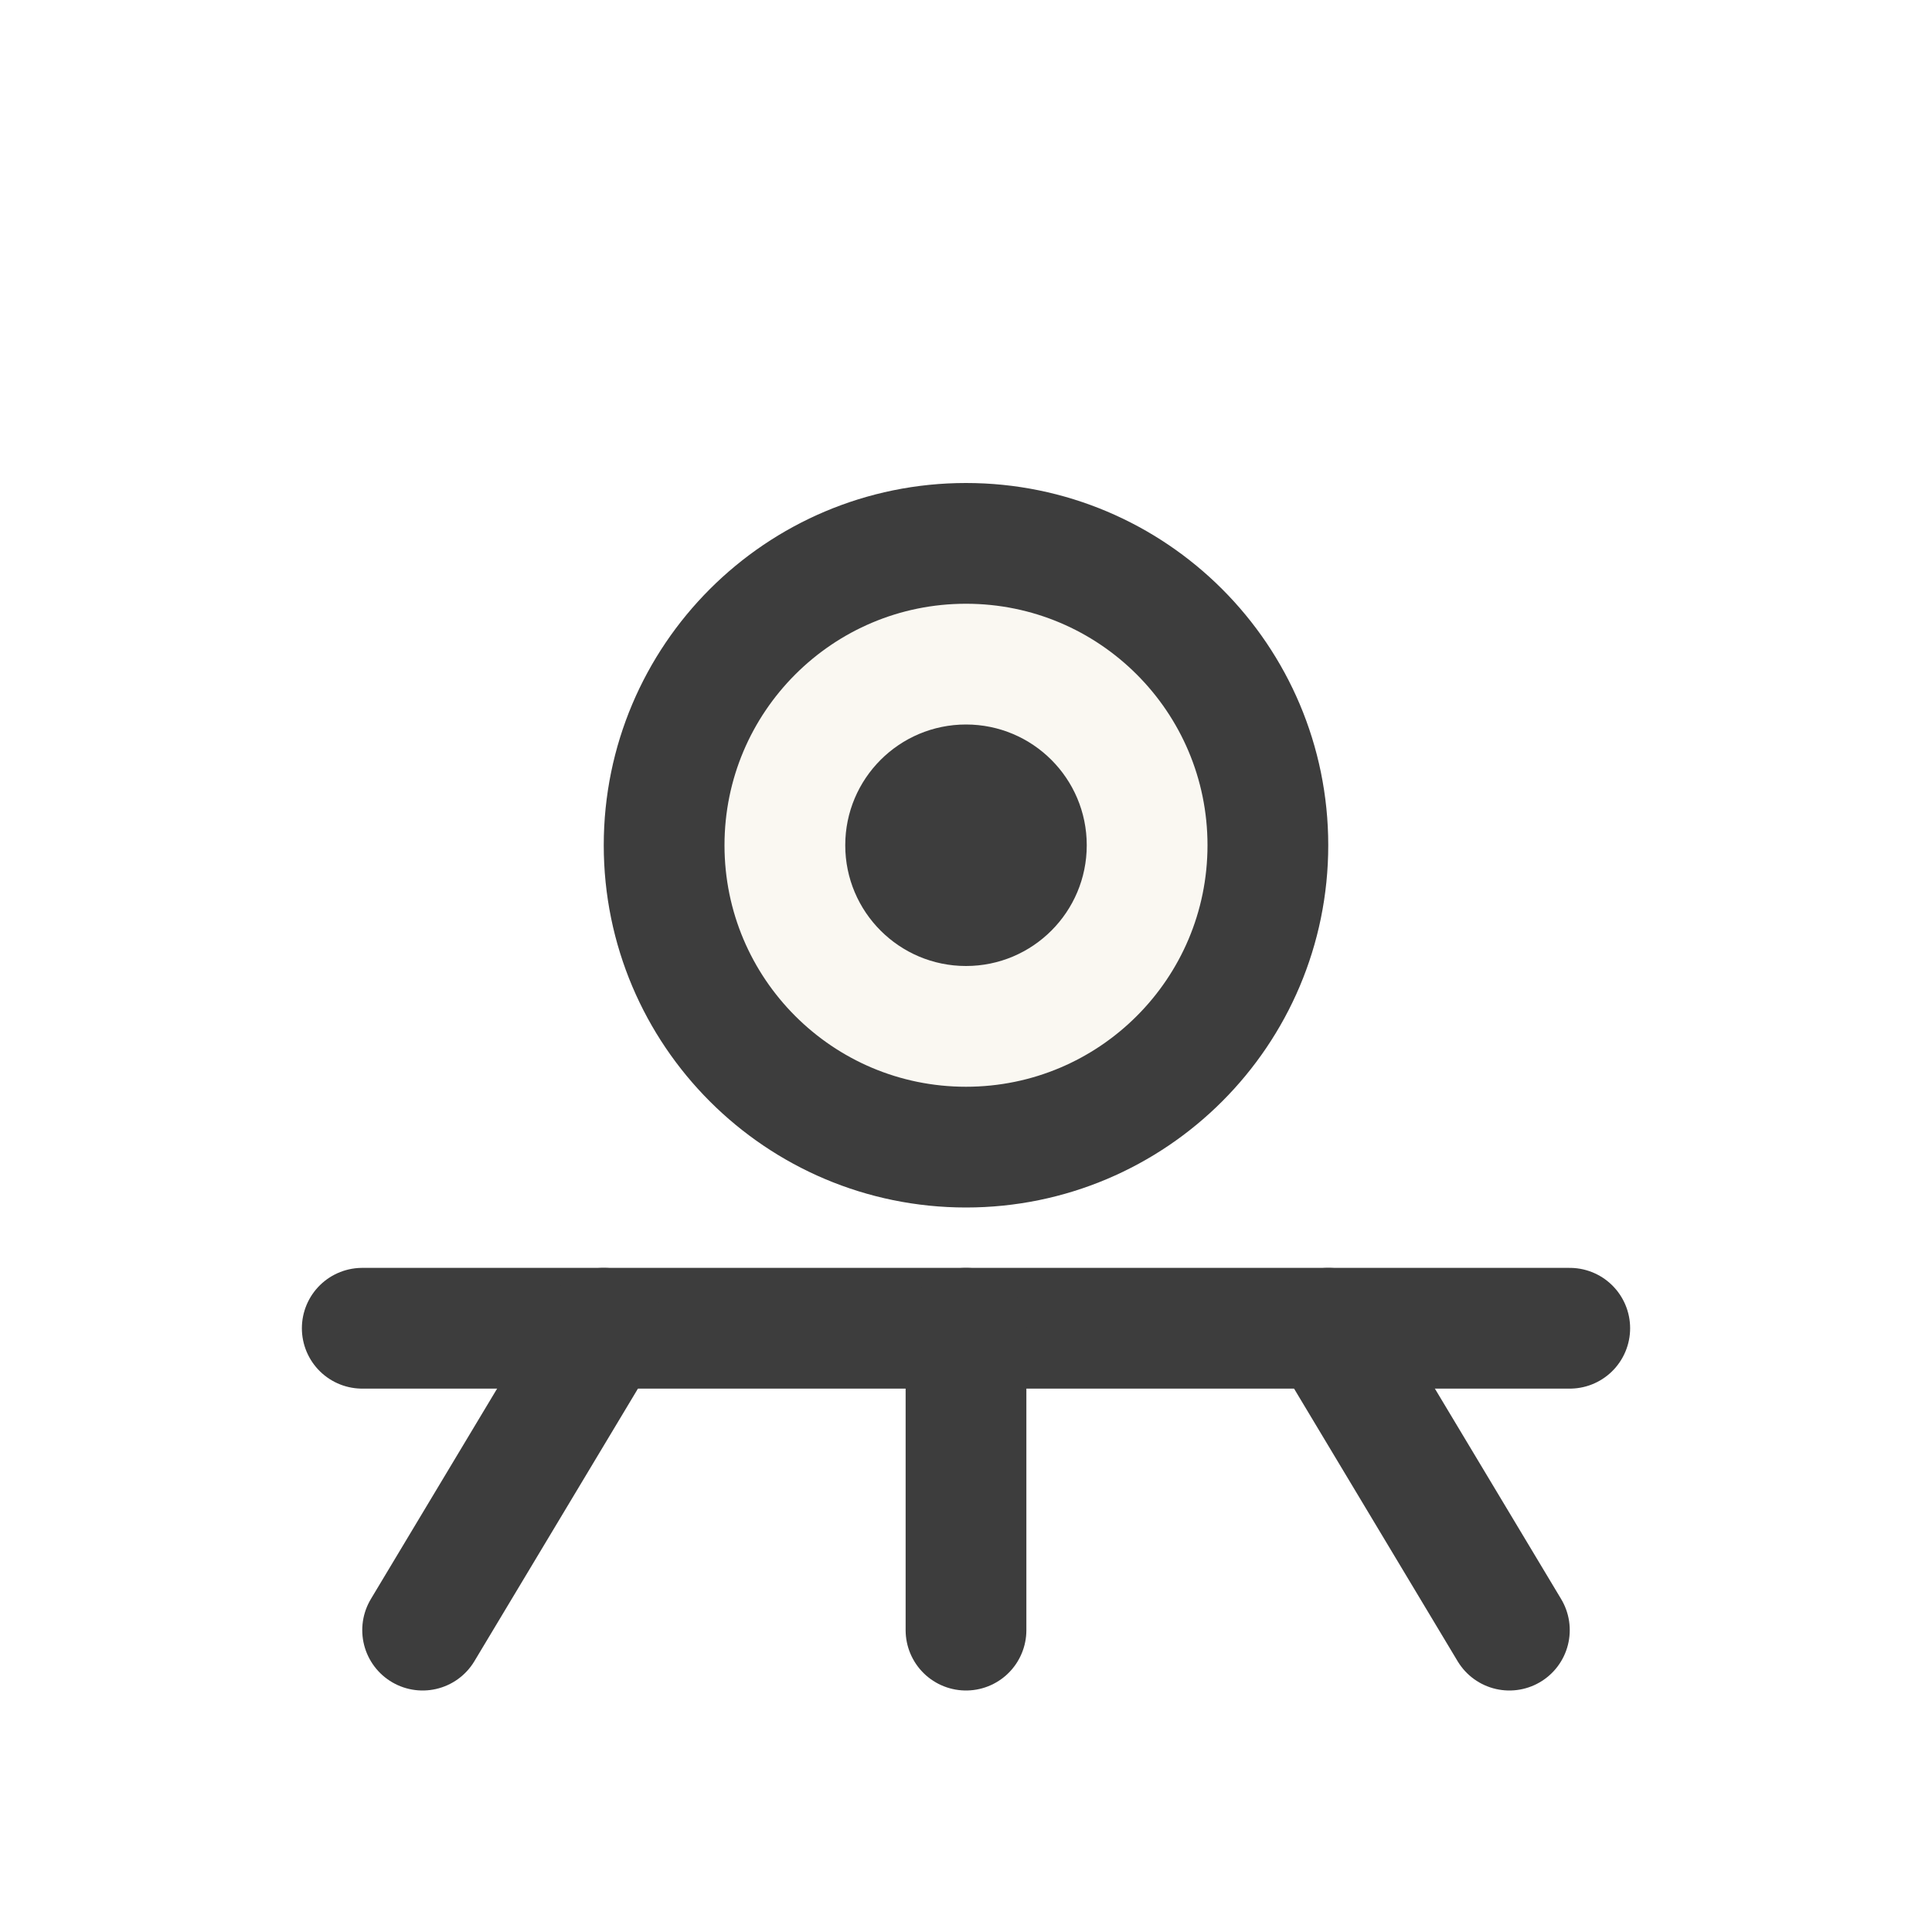
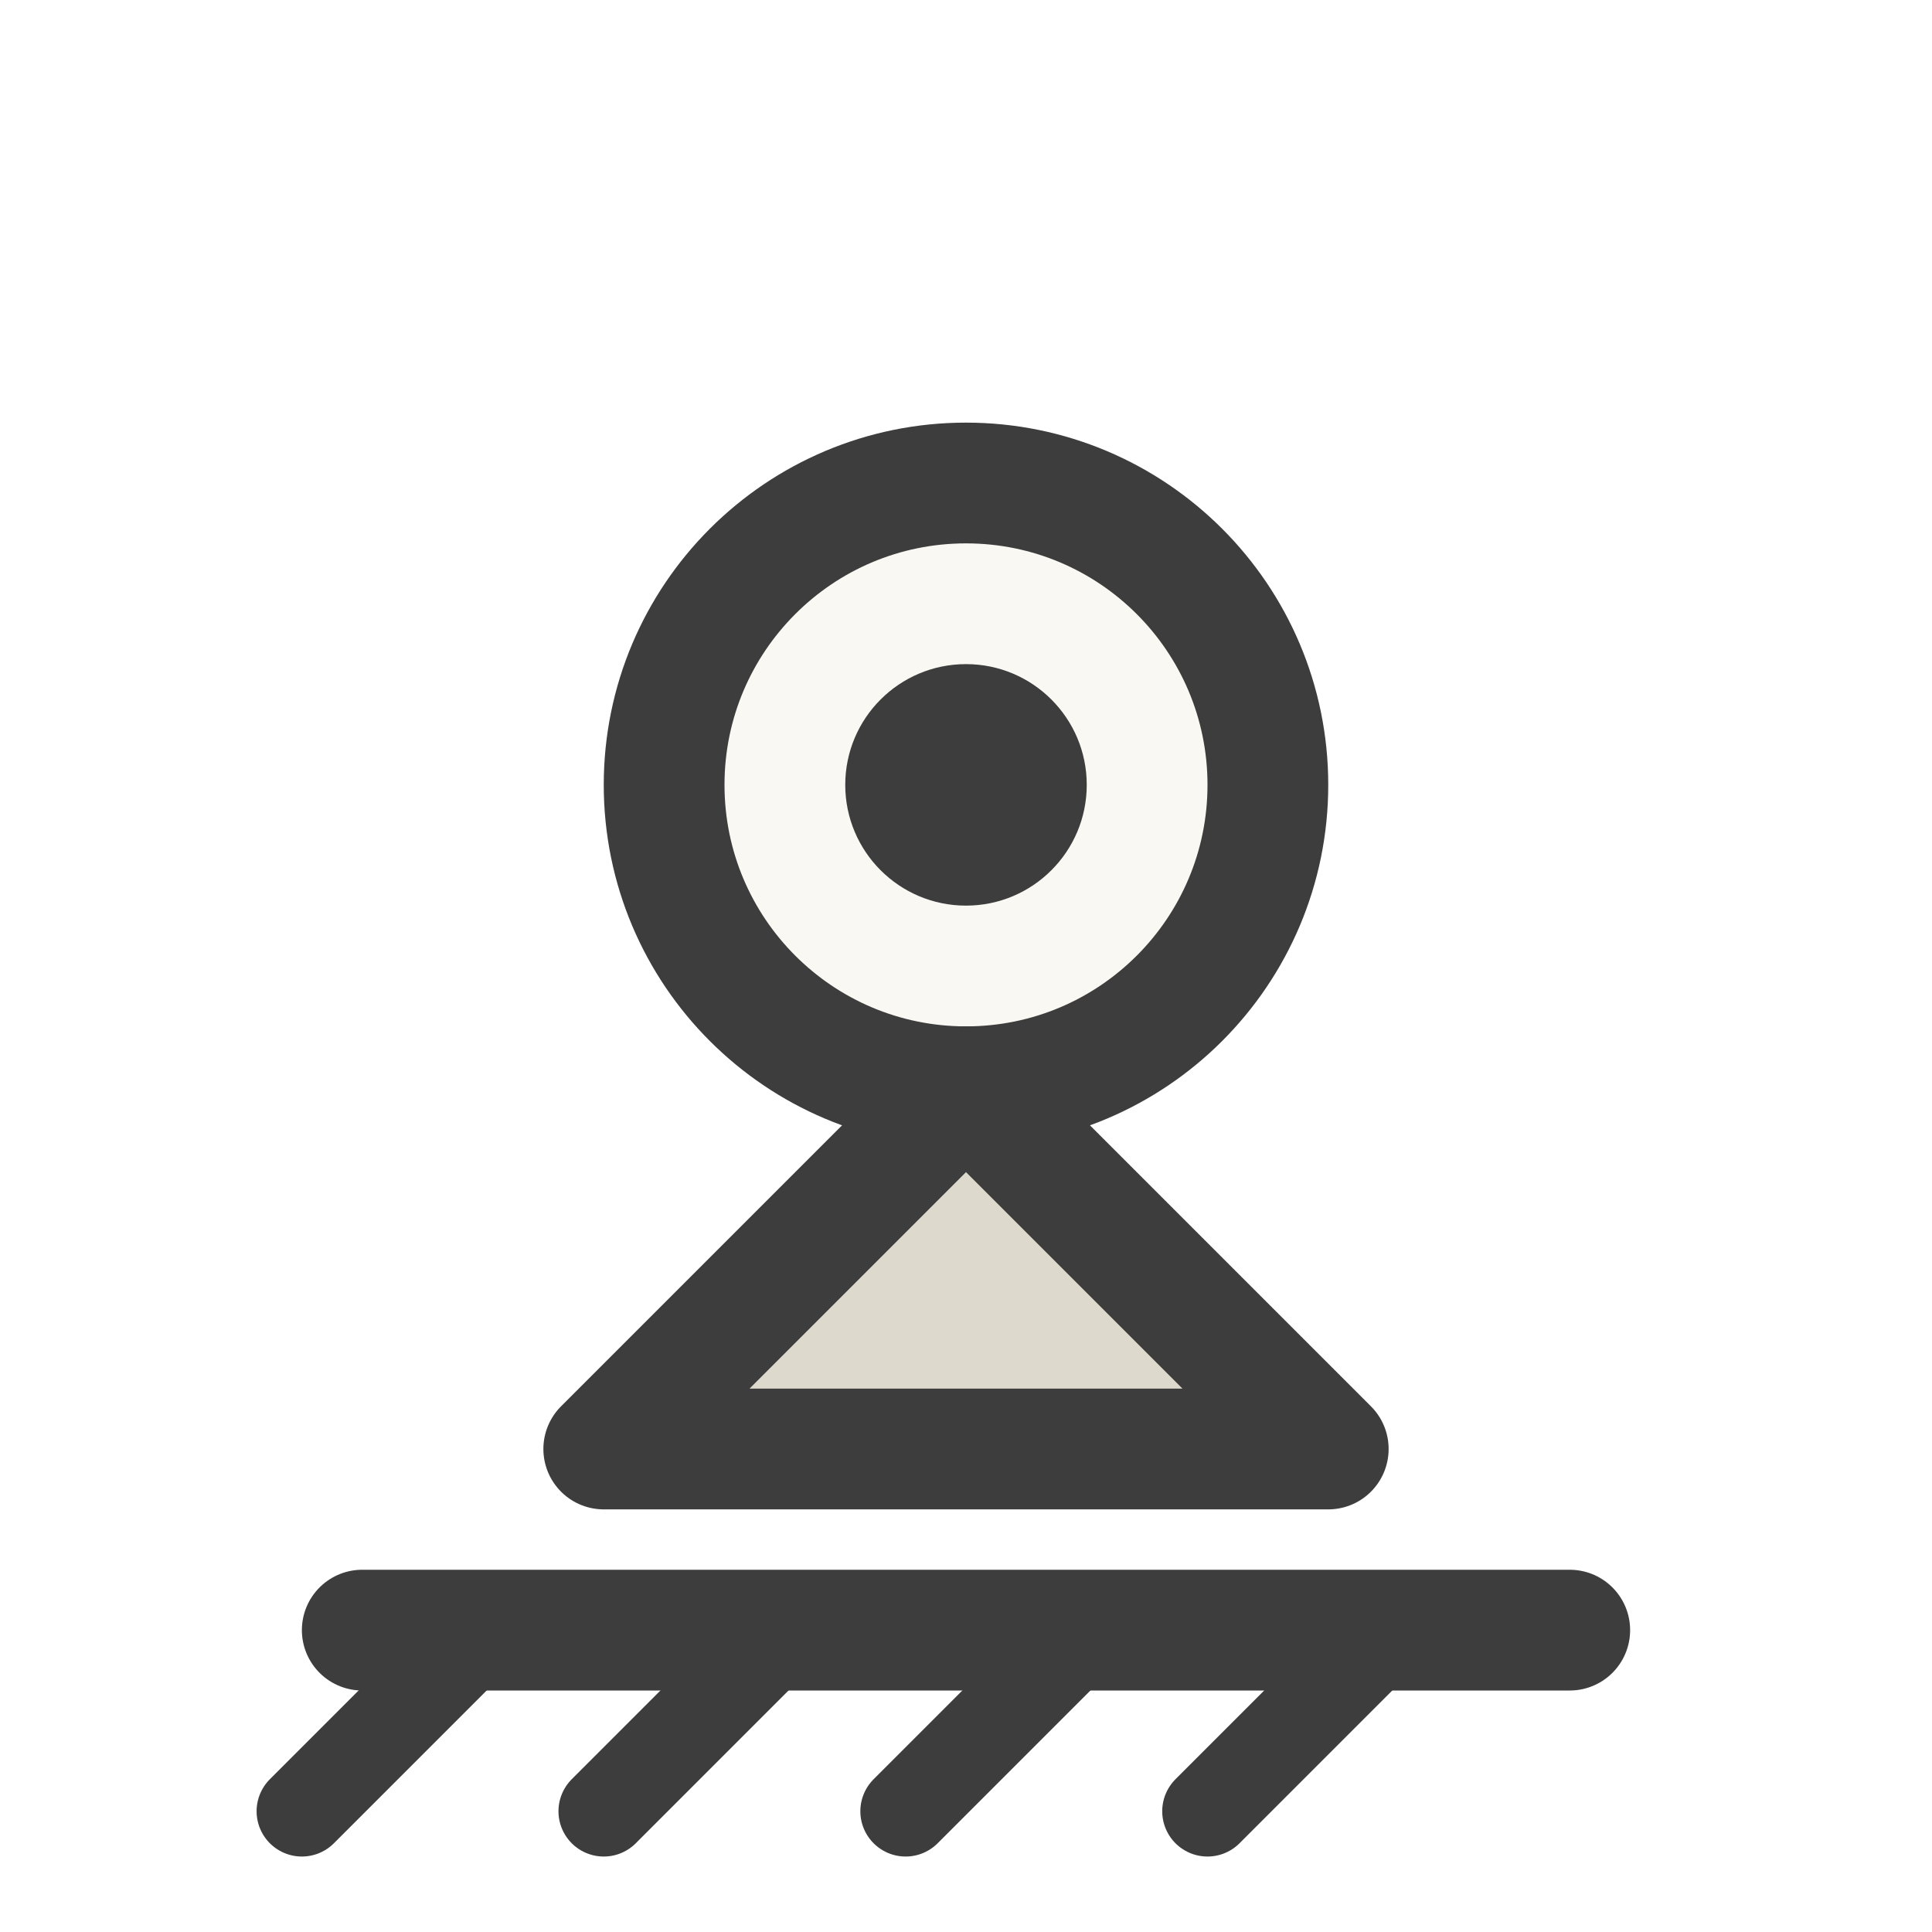
<svg xmlns="http://www.w3.org/2000/svg" width="32" height="32" viewBox="0 0 32 32" fill="none">
-   <circle cx="16" cy="14" r="5" stroke="#3d3d3d" stroke-width="2" fill="#faf8f2" />
-   <circle cx="16" cy="14" r="2" fill="#3d3d3d" />
-   <line x1="6" y1="22" x2="26" y2="22" stroke="#3d3d3d" stroke-width="2" stroke-linecap="round" />
-   <line x1="10" y1="22" x2="7" y2="27" stroke="#3d3d3d" stroke-width="2" stroke-linecap="round" />
-   <line x1="16" y1="22" x2="16" y2="27" stroke="#3d3d3d" stroke-width="2" stroke-linecap="round" />
-   <line x1="22" y1="22" x2="25" y2="27" stroke="#3d3d3d" stroke-width="2" stroke-linecap="round" />
+   <circle cx="16" cy="13" r="5" stroke="#3d3d3d" stroke-width="2" fill="#faf8f2" />
+   <circle cx="16" cy="13" r="2" fill="#3d3d3d" />
+   <polygon points="16,18 10,24 22,24" stroke="#3d3d3d" stroke-width="2" stroke-linejoin="round" fill="#ddd9cc" />
+   <line x1="6" y1="27" x2="26" y2="27" stroke="#3d3d3d" stroke-width="2" stroke-linecap="round" />
+   <line x1="8" y1="27" x2="5" y2="30" stroke="#3d3d3d" stroke-width="1.5" stroke-linecap="round" />
+   <line x1="13" y1="27" x2="10" y2="30" stroke="#3d3d3d" stroke-width="1.5" stroke-linecap="round" />
+   <line x1="18" y1="27" x2="15" y2="30" stroke="#3d3d3d" stroke-width="1.5" stroke-linecap="round" />
+   <line x1="23" y1="27" x2="20" y2="30" stroke="#3d3d3d" stroke-width="1.5" stroke-linecap="round" />
</svg>
